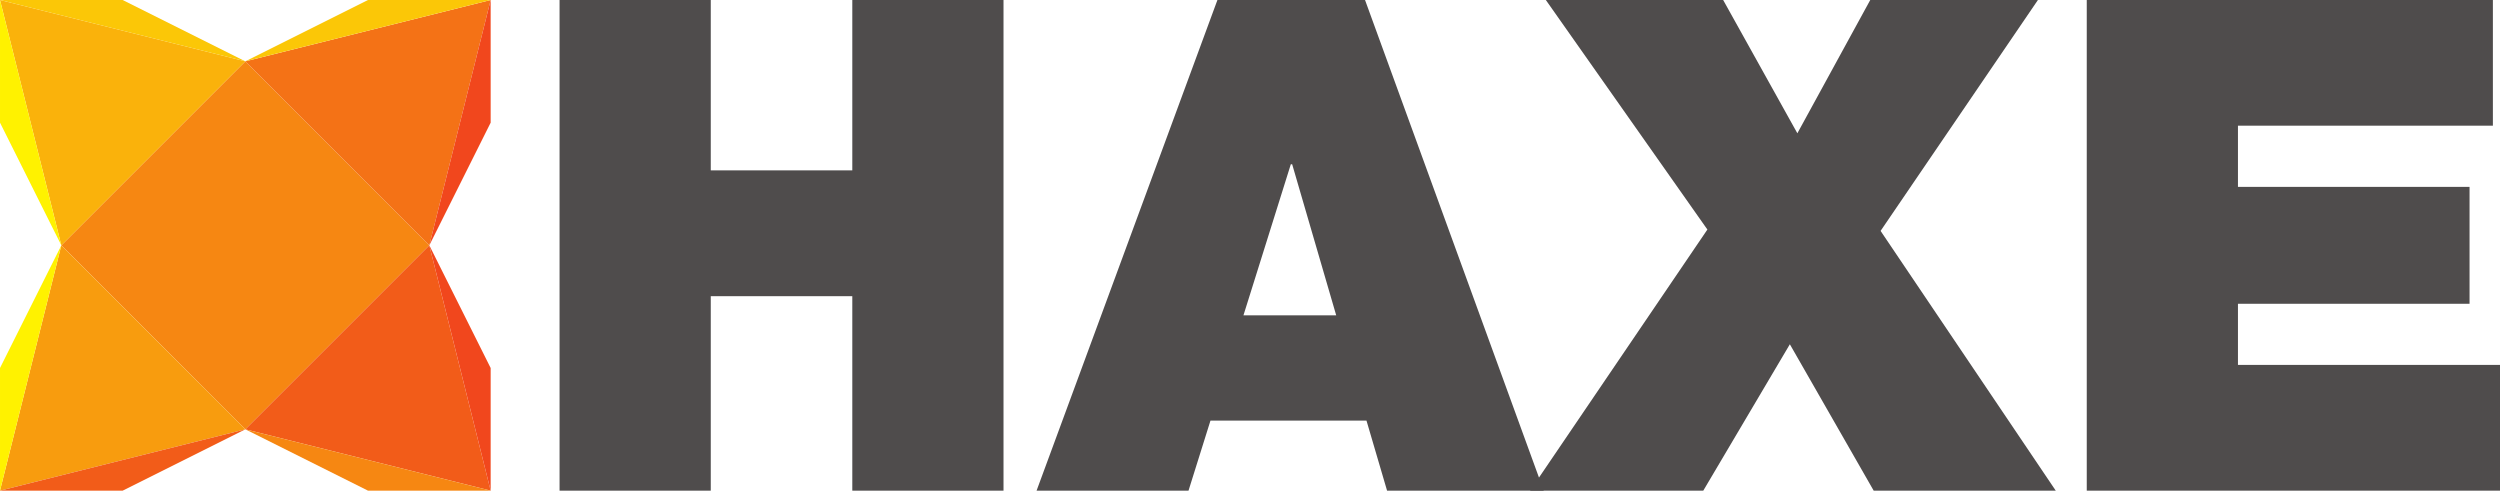
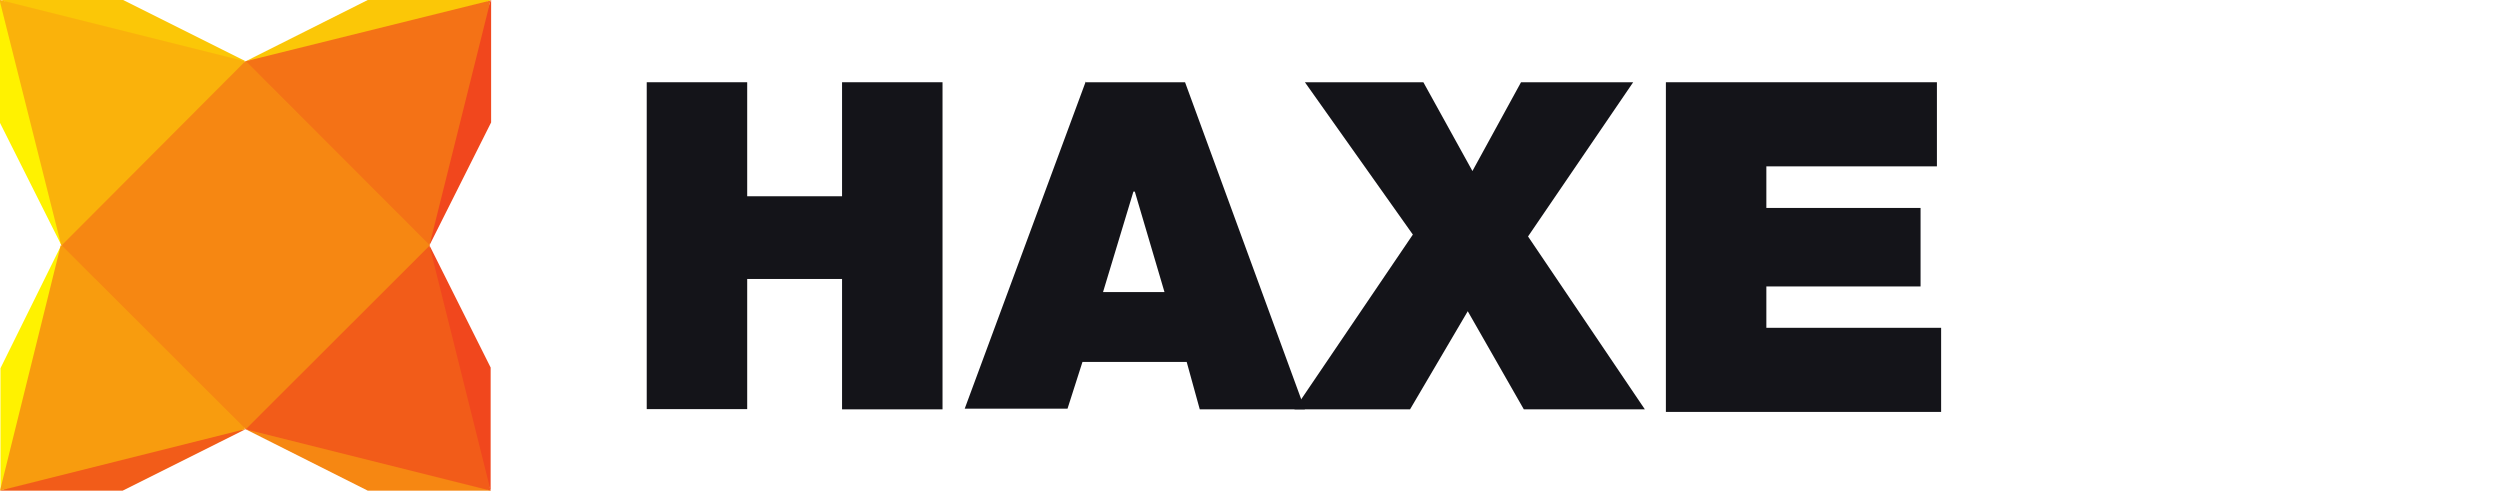
- <svg xmlns="http://www.w3.org/2000/svg" width="107" height="21" id="svg3238" version="1.1">
-   <defs id="defs3240" />
-   <g id="layer1" transform="translate(0,-1031.362)">
-     <g id="g3332" transform="matrix(0.2400859,0,0,0.2400859,-2.289055,790.4416)">
-       <path d="m 53.269,1014.41 -32.802,32.801 32.802,32.8 32.8,-32.8 -32.8,-32.801" style="fill:#f68712;fill-opacity:1;fill-rule:nonzero;stroke:none" id="path14" />
-       <path d="M 9.534,1003.477 53.269,1014.41 20.468,1047.212 9.534,1003.477" style="fill:#fab20b;fill-opacity:1;fill-rule:nonzero;stroke:none" id="path16" />
-       <path d="m 97.004,1003.477 -10.935,43.735 -32.8,-32.801 43.735,-10.934" style="fill:#f47216;fill-opacity:1;fill-rule:nonzero;stroke:none" id="path18" />
-       <path d="m 97.004,1090.946 -43.735,-10.934 32.8,-32.8 10.935,43.734" style="fill:#f25c19;fill-opacity:1;fill-rule:nonzero;stroke:none" id="path20" />
-       <path d="m 9.534,1090.946 10.933,-43.734 32.802,32.8 -43.735,10.934" style="fill:#f89c0e;fill-opacity:1;fill-rule:nonzero;stroke:none" id="path22" />
-       <path d="m 53.269,1014.41 -43.735,-10.934 21.867,0 21.868,10.934" style="fill:#fbc707;fill-opacity:1;fill-rule:nonzero;stroke:none" id="path24" />
-       <path d="m 53.269,1014.41 43.735,-10.934 -21.868,0 -21.867,10.934" style="fill:#fbc707;fill-opacity:1;fill-rule:nonzero;stroke:none" id="path26" />
-       <path d="m 53.269,1080.012 43.735,10.934 -21.868,0 -21.867,-10.934" style="fill:#f68712;fill-opacity:1;fill-rule:nonzero;stroke:none" id="path28" />
-       <path d="m 53.269,1080.012 -43.735,10.934 21.867,0 21.868,-10.934" style="fill:#f25c19;fill-opacity:1;fill-rule:nonzero;stroke:none" id="path30" />
-       <path d="m 20.468,1047.212 -10.933,43.734 0,-21.867 10.933,-21.867" style="fill:#fff200;fill-opacity:1;fill-rule:nonzero;stroke:none" id="path32" />
-       <path d="m 20.468,1047.212 -10.933,-43.735 0,21.867 10.933,21.868" style="fill:#fff200;fill-opacity:1;fill-rule:nonzero;stroke:none" id="path34" />
-       <path d="m 86.069,1047.212 10.935,-43.735 0,21.867 -10.935,21.868" style="fill:#f1471d;fill-opacity:1;fill-rule:nonzero;stroke:none" id="path36" />
-       <path d="m 86.069,1047.212 10.935,43.734 0,-21.867 -10.935,-21.867" style="fill:#f1471d;fill-opacity:1;fill-rule:nonzero;stroke:none" id="path38" />
+ <svg xmlns="http://www.w3.org/2000/svg" id="svg3238" viewBox="0 0 107 21">
+   <style>.st0{fill:#FBC707;} .st1{fill:#F68712;} .st2{fill:#F25C19;} .st3{fill:#FFF200;} .st4{fill:#F1471D;} .st5{fill:#FAB20B;} .st6{fill:#F89C0E;} .st7{fill:#F47216;} .st8{fill:#141419;}</style>
+   <g id="layer1">
+     <g id="g3332">
+       <path id="path24" class="st0" d="M10.5 2.62L4.64 2.1.04 0h5.23l5.24 2.62" />
+       <path id="path26" class="st0" d="M10.5 2.62l6.25-.72L21.02 0h-5.28L10.5 2.63" />
+       <path id="path28" class="st1" d="M10.5 18.37l5.27.63 5.25 2h-5.28l-5.23-2.63" />
+       <path id="path30" class="st2" d="M10.5 18.37l-5.25.58L0 21h5.25l5.26-2.63" />
+       <path id="path32" class="st3" d="M2.63 10.5l-.77 6.17L.02 21v-5.24l2.6-5.26" />
+       <path id="path34" class="st3" d="M2.63 10.5l-.6-5.64L0 0v5.26l2.63 5.24" />
+       <path id="path36" class="st4" d="M18.38 10.5l.77-5.72 1.87-4.8v5.26l-2.64 5.26" />
+       <path id="path38" class="st4" d="M18.38 10.5l.5 5.78 2.12 4.7v-5.25l-2.62-5.23" />
+       <path id="path16" class="st5" d="M0 0l10.48 2.62-.96 7.16-6.9.72L-.02 0" />
+       <path id="path22" class="st6" d="M0 21l2.6-10.5 7.04.7.84 7.17L-.02 21" />
+       <path id="path18" class="st7" d="M21 0l-2.62 10.5-6.86-1.1-1-6.78L21 .02" />
+       <path id="path20" class="st2" d="M21 21l-10.5-2.63 1.06-7.06 6.82-.8L21 21" />
+       <path id="path14" class="st1" d="M10.5 2.62L2.64 10.5l7.88 7.87 7.88-7.87-7.87-7.88" />
    </g>
-     <g id="g3347" transform="matrix(0.9497106,0,0,0.9497106,14.89465,-13.85809)">
-       <path d="m 9.534,1100.567 6.814,0 0,7.678 6.379,0 0,-7.678 6.814,0 0,22.112 -6.814,0 0,-8.764 -6.379,0 0,8.764 -6.814,0 0,-22.112" style="fill:#4f4c4c;fill-opacity:1;fill-rule:nonzero;stroke:none" id="path40" />
-       <path d="m 44.535,1114.779 -1.985,-6.809 -0.061,0 -2.135,6.809 4.182,0 z m -5.356,-14.211 6.655,0 8.054,22.112 -7.061,0 -0.928,-3.158 -7.031,0 -0.99,3.158 -6.847,0 8.15,-22.112" style="fill:#4f4c4c;fill-opacity:1;fill-rule:nonzero;stroke:none" id="path42" />
-       <path d="m 61.262,1110.911 -7.28,-10.344 7.991,0 3.344,6.007 3.285,-6.007 7.556,0 -7.09,10.406 7.894,11.706 -8.205,0 -3.778,-6.597 -3.902,6.597 -7.805,0 7.991,-11.768" style="fill:#4f4c4c;fill-opacity:1;fill-rule:nonzero;stroke:none" id="path44" />
-       <path d="m 78.358,1100.567 18.304,0 0,5.664 -11.489,0 0,2.758 10.437,0 0,5.268 -10.437,0 0,2.755 11.832,0 0,5.667 -18.646,0 0,-22.112" style="fill:#4f4c4c;fill-opacity:1;fill-rule:nonzero;stroke:none" id="path46" />
+     <g id="g3347">
+       <path id="path40" class="st8" d="M27.68 3.52h4.3V8.4h4.06V3.52h4.3v14h-4.3v-5.58h-4.06v5.57h-4.3V3.55" />
+       <path id="path42" class="st8" d="M49.84 12.5l-1.27-4.3h-.06l-1.3 4.3h2.66zm-3.36-8.98h4.24l5.13 14h-4.5l-.56-2.03h-4.46l-.64 2h-4.4l5.18-14" />
+       <path id="path44" class="st8" d="M60.47 10.04l-4.62-6.52h5.07l2.1 3.8 2.08-3.8h4.8l-4.5 6.6 5 7.4h-5.18l-2.4-4.2-2.47 4.2H55.4l5.07-7.48" />
+       <path id="path46" class="st8" d="M71.3 3.52h11.6v3.6h-7.3V8.9h6.6v3.36h-6.6v1.77h7.48v3.6H71.3V3.53" />
    </g>
  </g>
</svg>
